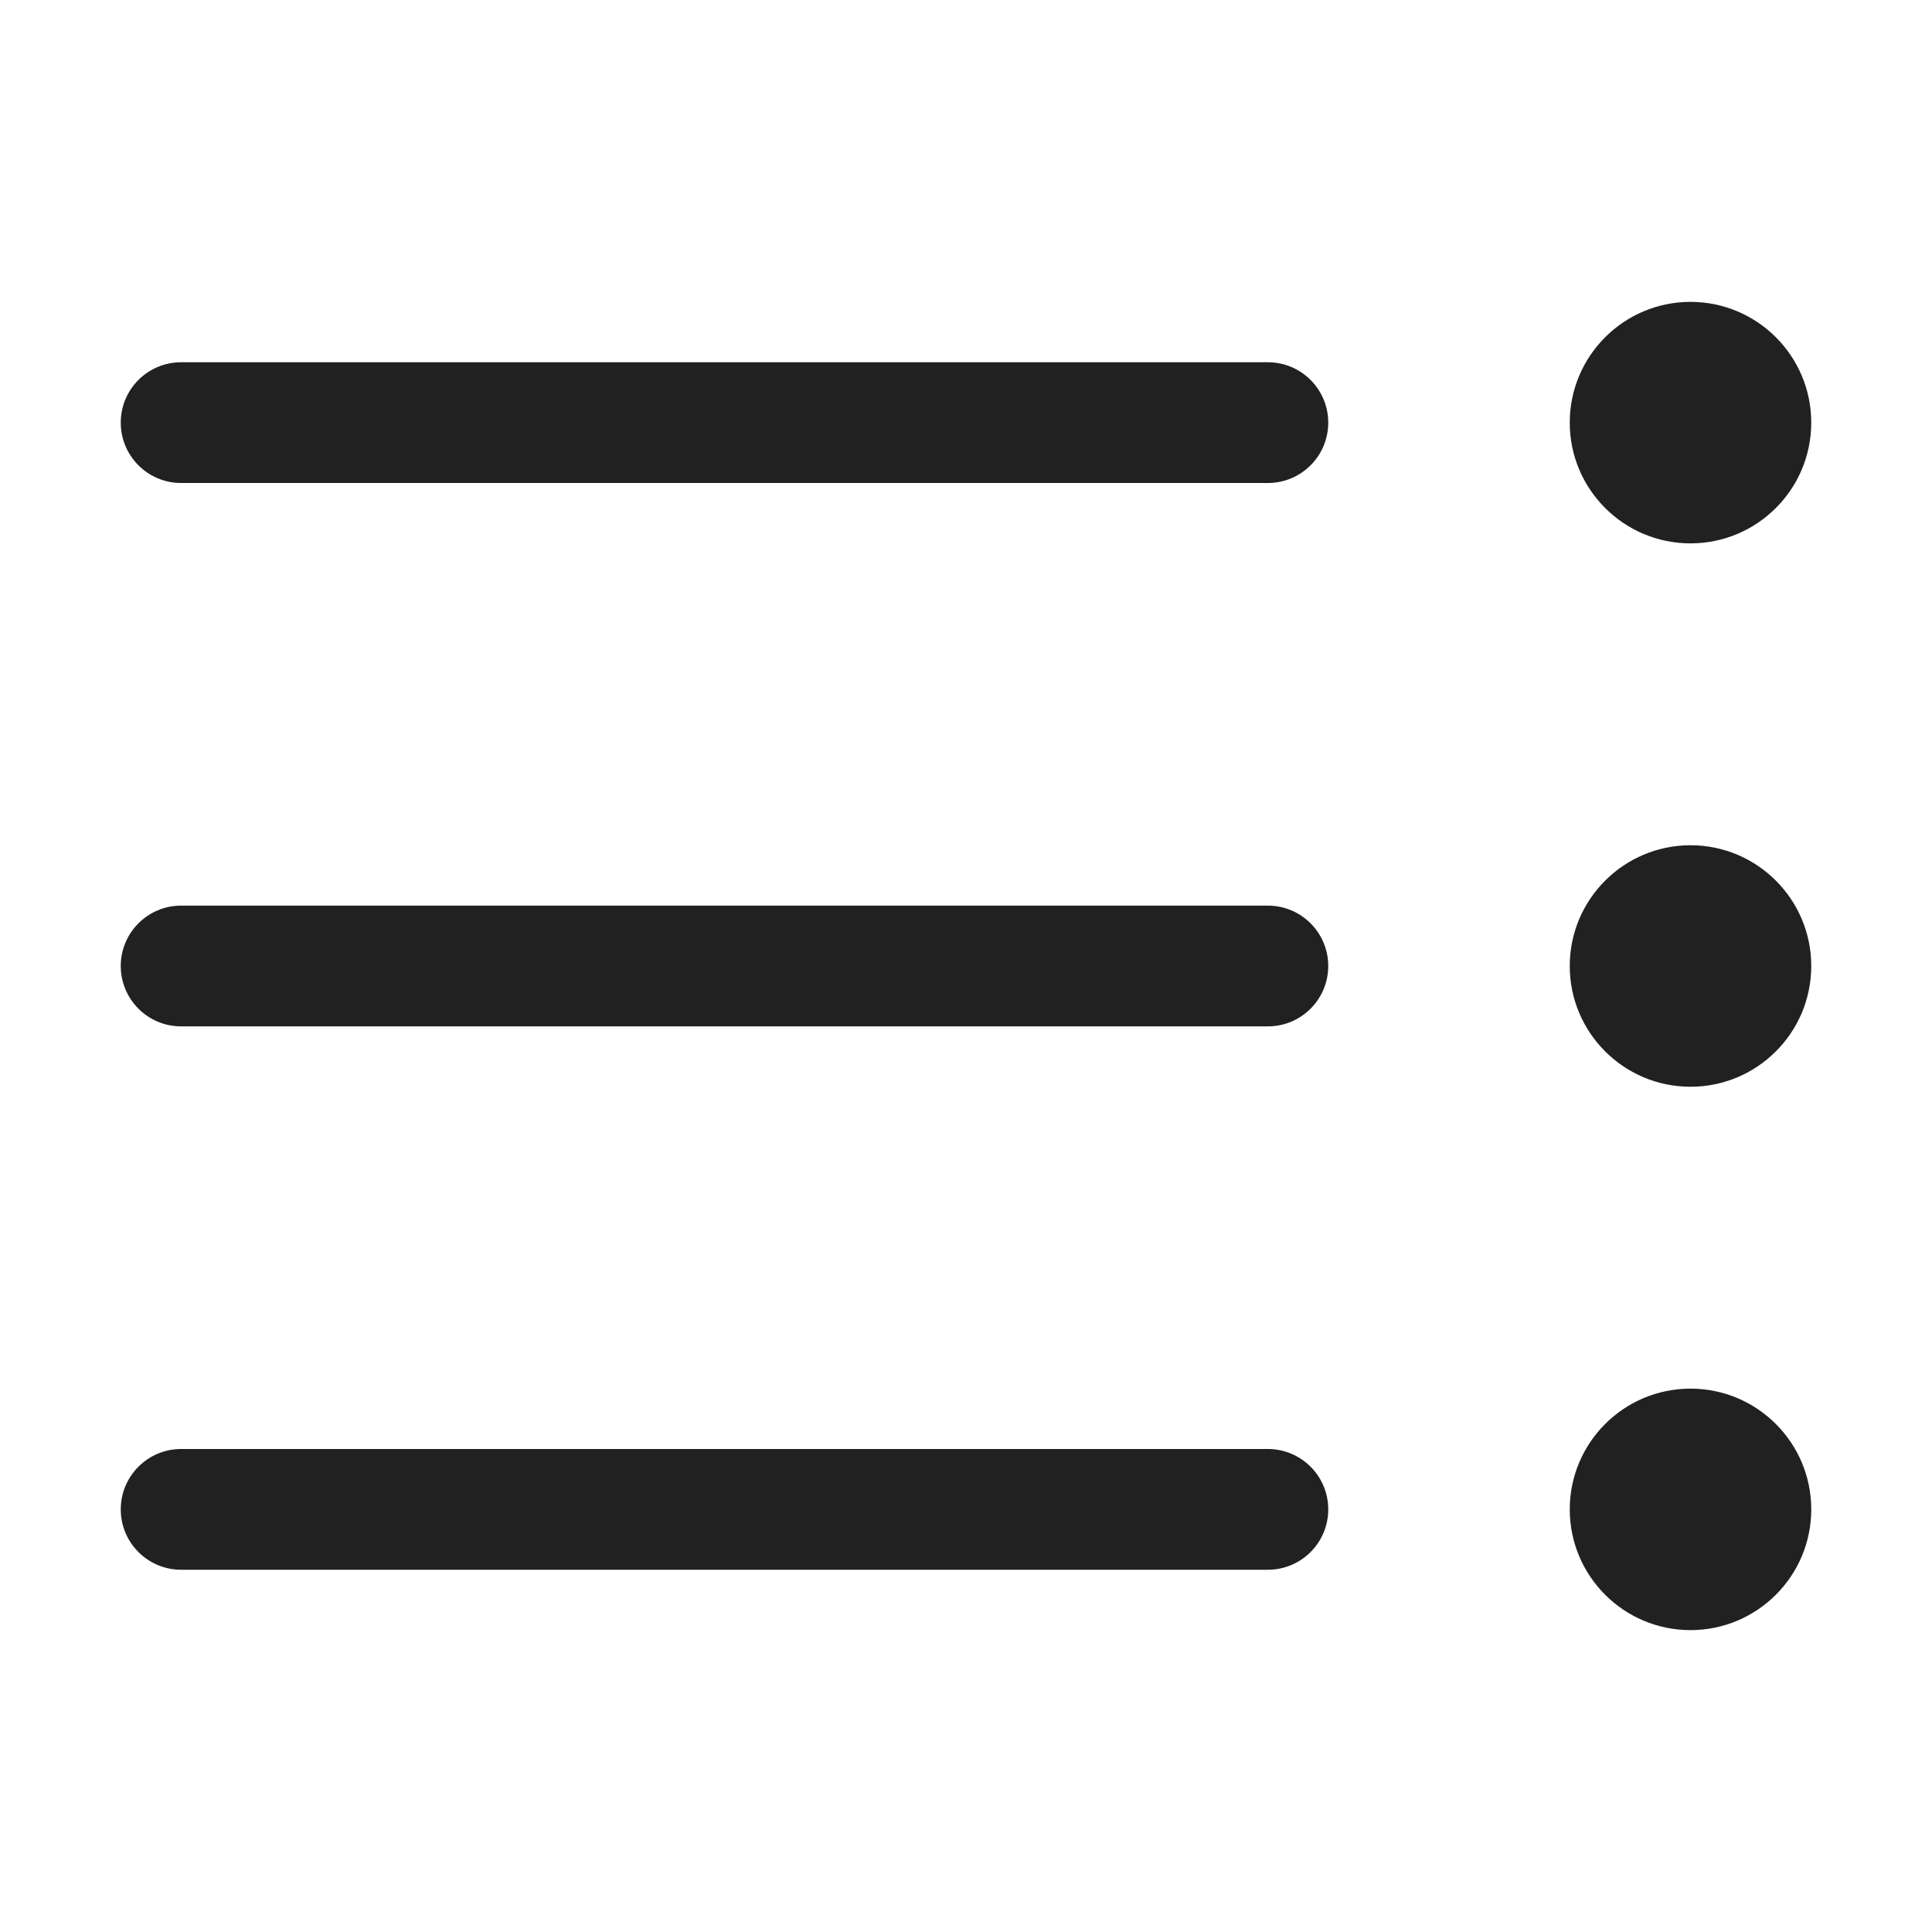
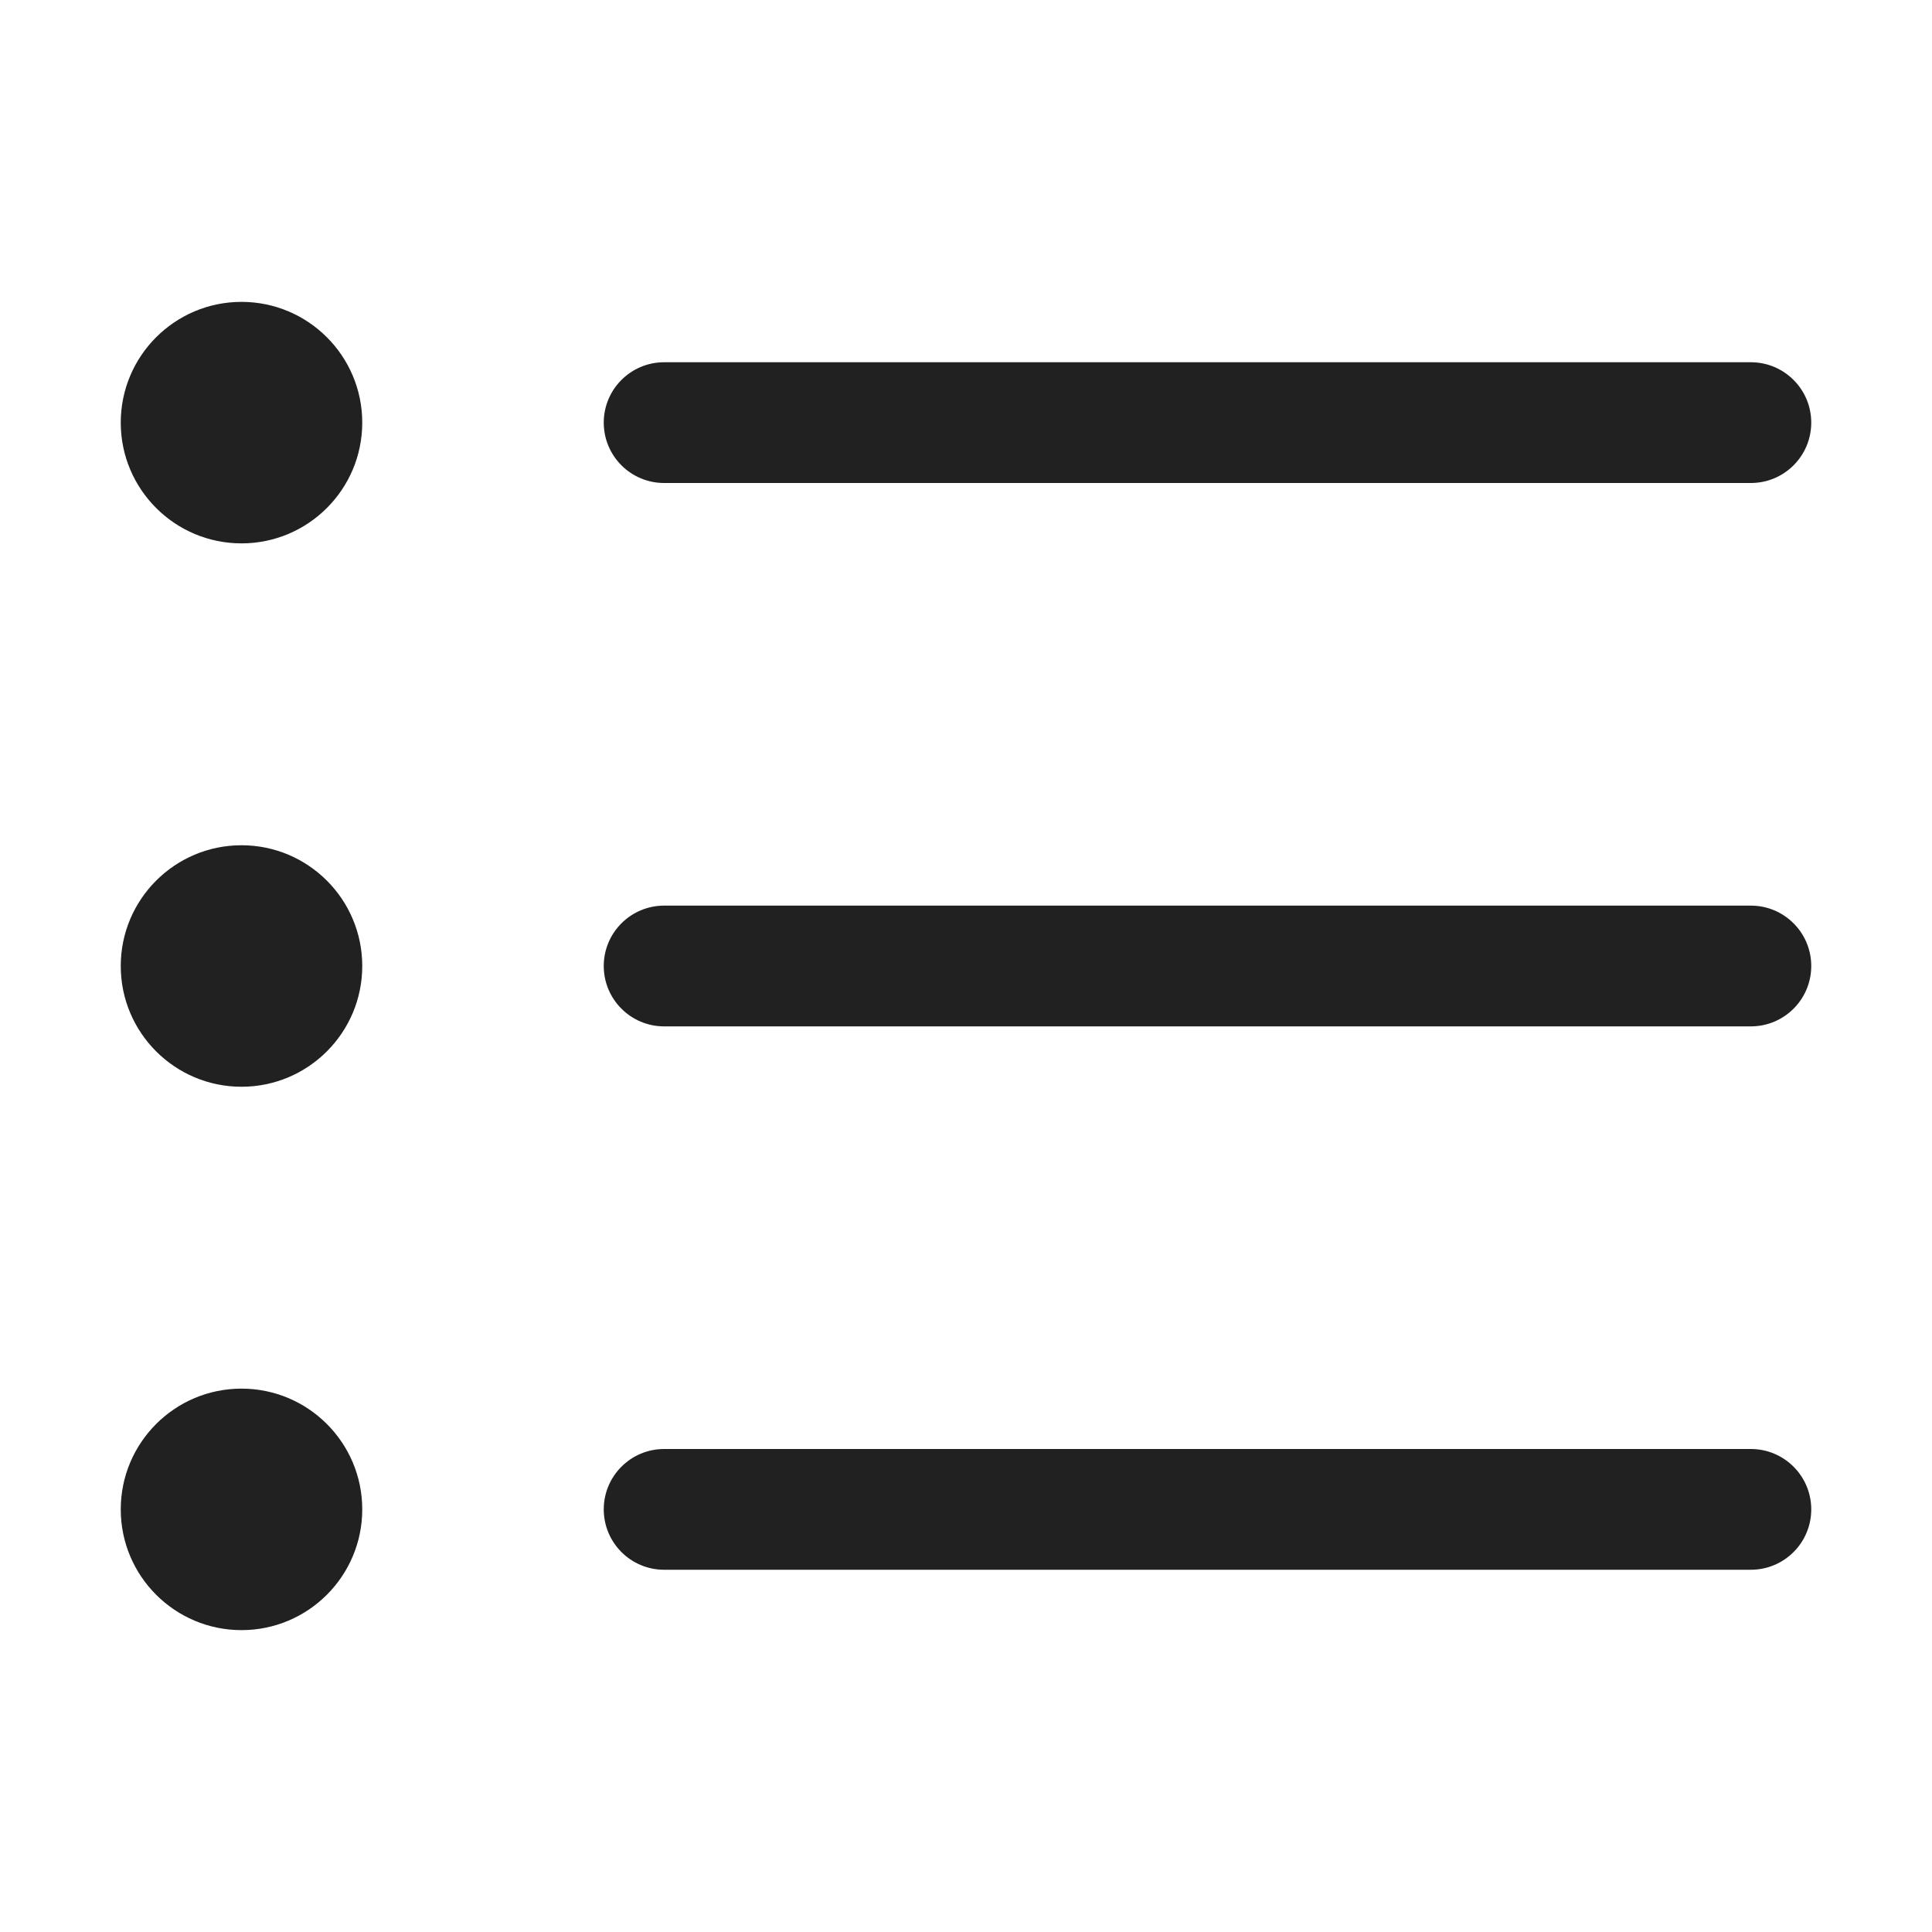
<svg xmlns="http://www.w3.org/2000/svg" width="16" height="16" viewBox="0 0 16 16" fill="none">
-   <path d="M14 4.5C13.448 4.5 13 4.052 13 3.5C13 2.948 13.448 2.5 14 2.5C14.552 2.5 15 2.948 15 3.5C15 4.052 14.552 4.5 14 4.5ZM14 9C13.448 9 13 8.552 13 8C13 7.448 13.448 7 14 7C14.552 7 15 7.448 15 8C15 8.552 14.552 9 14 9ZM13 12.5C13 13.052 13.448 13.5 14 13.5C14.552 13.5 15 13.052 15 12.5C15 11.948 14.552 11.5 14 11.5C13.448 11.5 13 11.948 13 12.5ZM10.5 3C10.776 3 11 3.224 11 3.5C11 3.776 10.776 4 10.5 4H1.5C1.224 4 1 3.776 1 3.5C1 3.224 1.224 3 1.5 3H10.5ZM11 8C11 7.724 10.776 7.5 10.5 7.5H1.5C1.224 7.5 1 7.724 1 8C1 8.276 1.224 8.5 1.5 8.5H10.5C10.776 8.5 11 8.276 11 8ZM10.5 12C10.776 12 11 12.224 11 12.5C11 12.776 10.776 13 10.5 13H1.5C1.224 13 1 12.776 1 12.5C1 12.224 1.224 12 1.5 12H10.5Z" fill="#212121" />
+   <path d="M2 4.5C2.552 4.5 3 4.052 3 3.5C3 2.948 2.552 2.5 2 2.5C1.448 2.5 1 2.948 1 3.5C1 4.052 1.448 4.5 2 4.5ZM2 9C2.552 9 3 8.552 3 8C3 7.448 2.552 7 2 7C1.448 7 1 7.448 1 8C1 8.552 1.448 9 2 9ZM3 12.5C3 13.052 2.552 13.5 2 13.5C1.448 13.5 1 13.052 1 12.5C1 11.948 1.448 11.5 2 11.5C2.552 11.5 3 11.948 3 12.5ZM5.5 3C5.224 3 5 3.224 5 3.5C5 3.776 5.224 4 5.5 4H14.5C14.776 4 15 3.776 15 3.5C15 3.224 14.776 3 14.5 3H5.5ZM5 8C5 7.724 5.224 7.5 5.5 7.5H14.5C14.776 7.5 15 7.724 15 8C15 8.276 14.776 8.5 14.5 8.5H5.5C5.224 8.5 5 8.276 5 8ZM5.5 12C5.224 12 5 12.224 5 12.5C5 12.776 5.224 13 5.5 13H14.5C14.776 13 15 12.776 15 12.5C15 12.224 14.776 12 14.5 12H5.5Z" fill="#212121" />
</svg>
